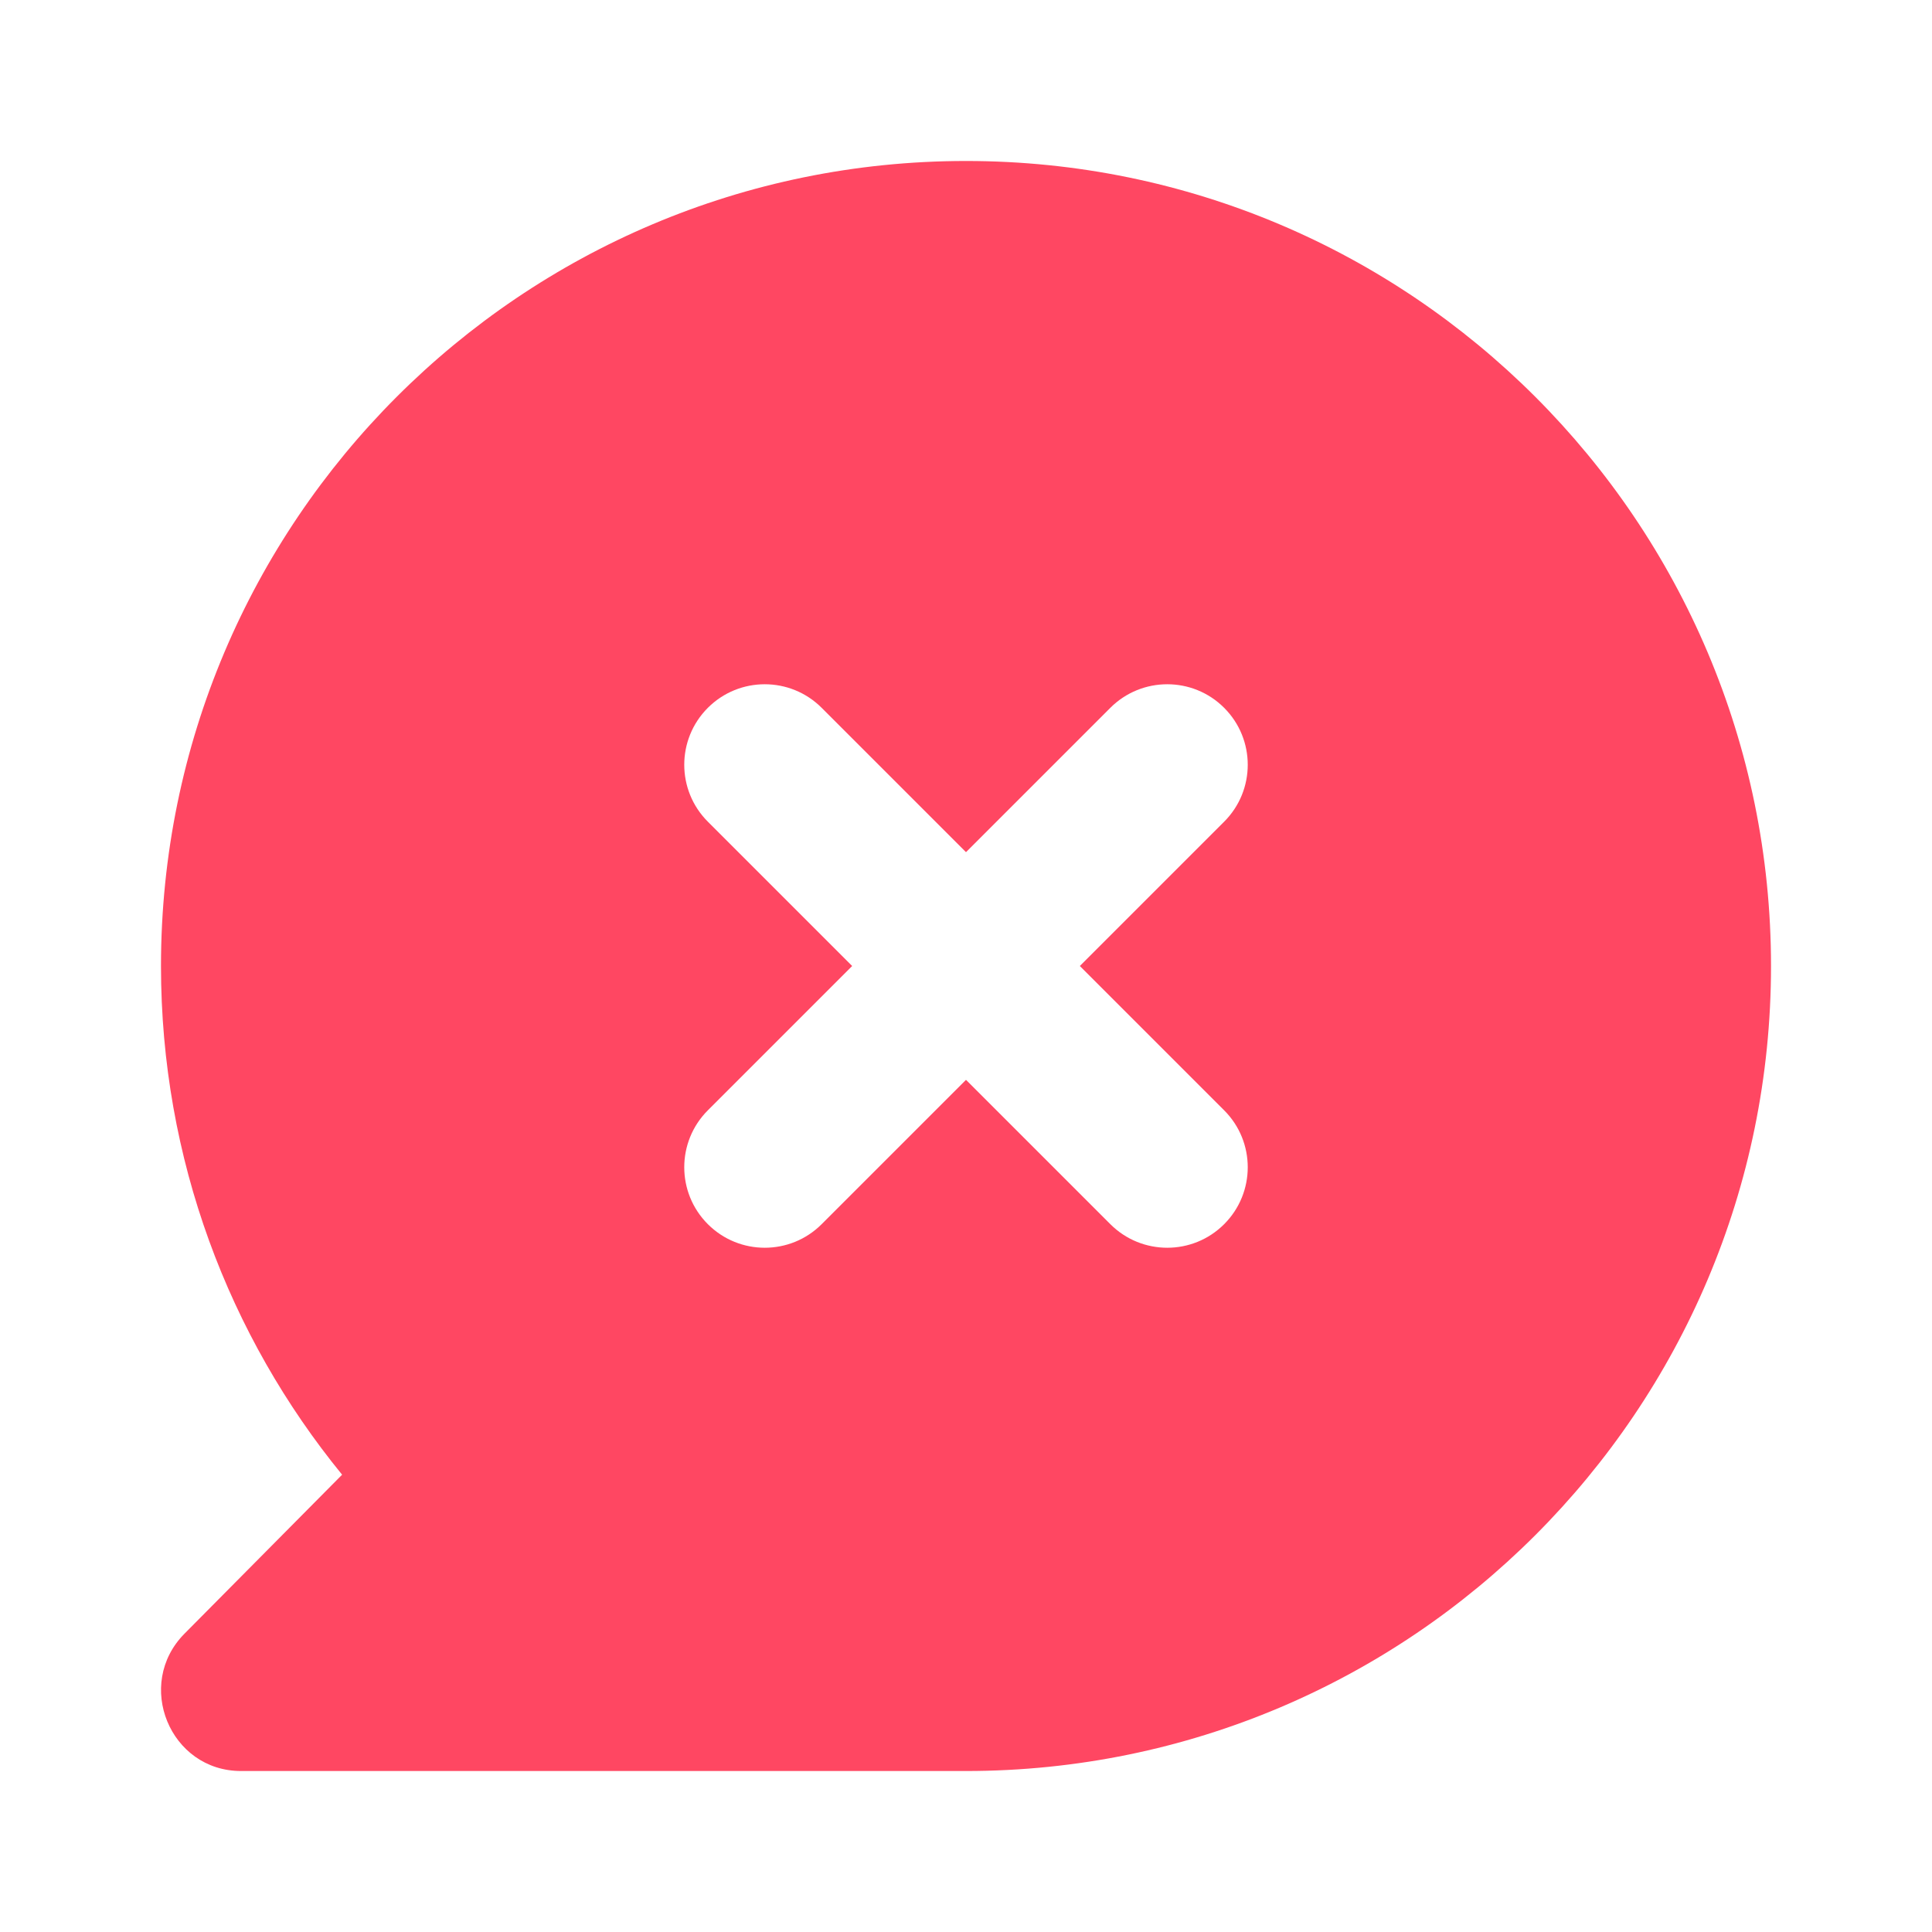
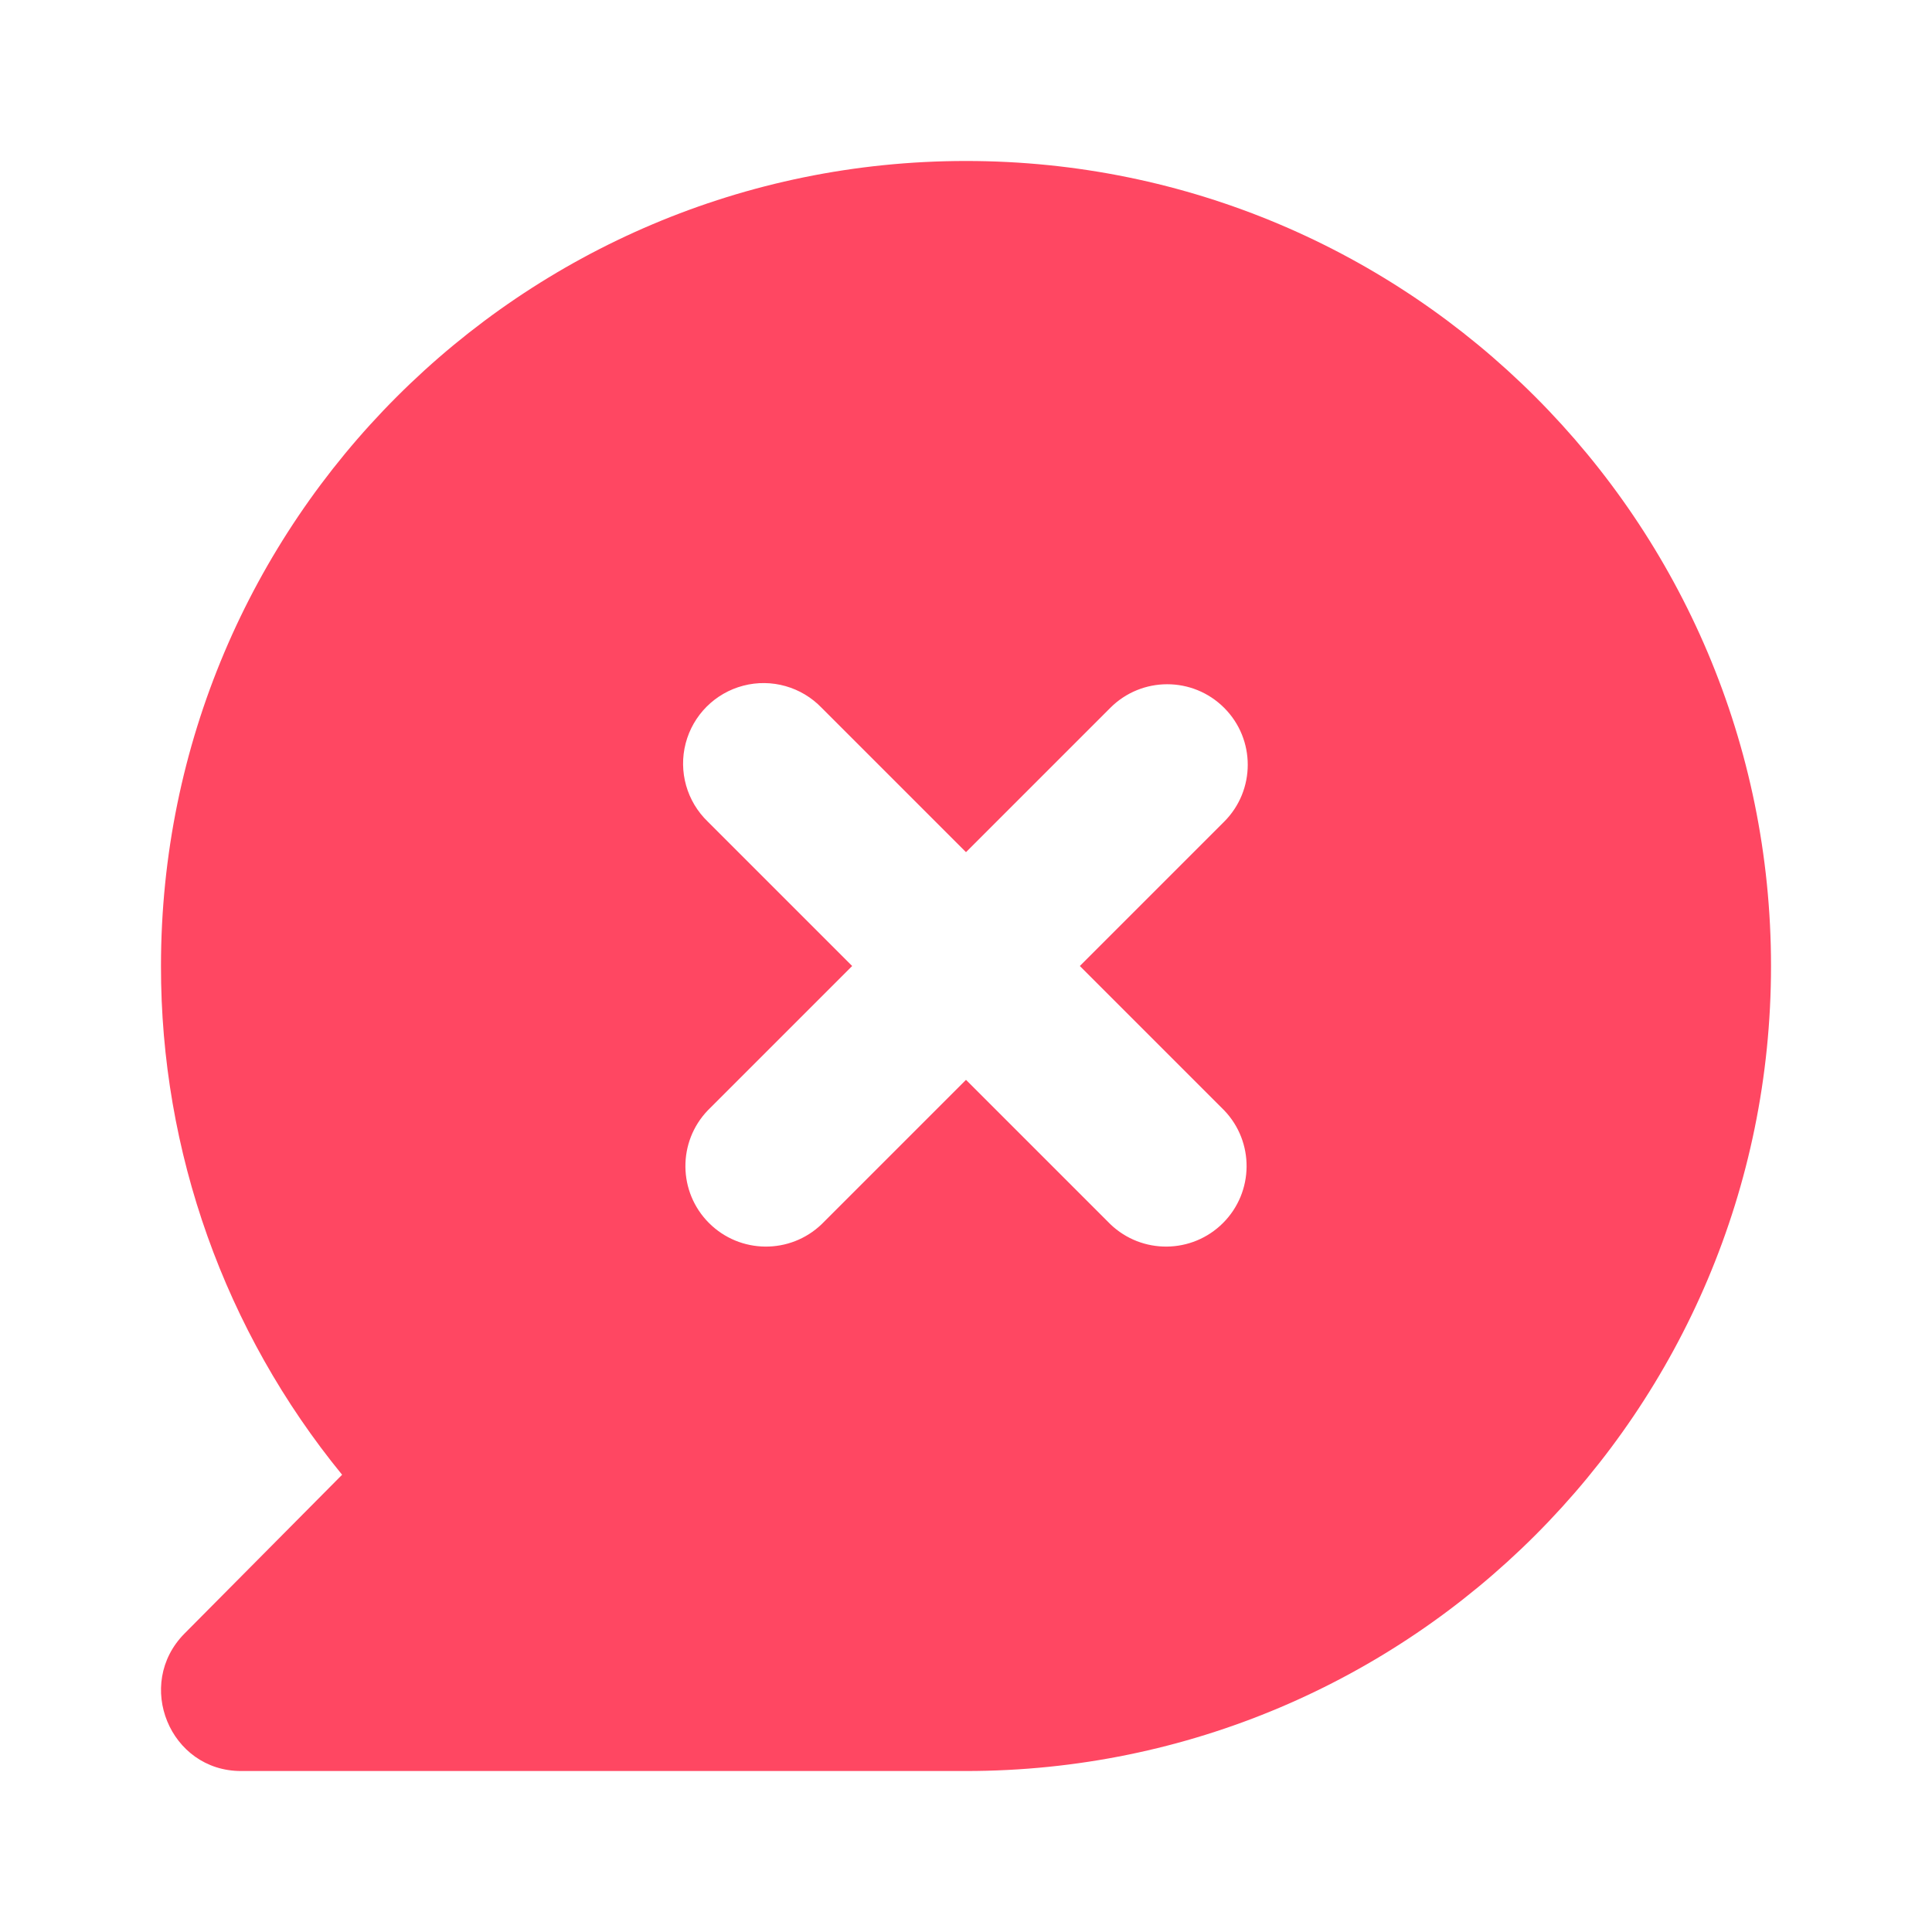
<svg xmlns="http://www.w3.org/2000/svg" width="40" height="40" viewBox="0 0 40 40" fill="none">
-   <path fill-rule="evenodd" clip-rule="evenodd" d="M36.667 20C36.667 29.205 29.205 36.667 20 36.667H4.99C3.517 36.667 2.78 34.871 3.821 33.822L7.083 30.532C4.739 27.662 3.333 23.995 3.333 20C3.333 10.795 10.795 3.333 20 3.333C29.205 3.333 36.667 10.795 36.667 20ZM25.345 14.655C25.996 15.306 25.996 16.361 25.345 17.012L22.357 20L25.345 22.988C25.996 23.639 25.996 24.694 25.345 25.345C24.695 25.996 23.639 25.996 22.988 25.345L20 22.357L17.012 25.345C16.361 25.996 15.306 25.996 14.655 25.345C14.004 24.694 14.004 23.639 14.655 22.988L17.643 20L14.655 17.012C14.004 16.361 14.004 15.306 14.655 14.655C15.306 14.004 16.361 14.004 17.012 14.655L20 17.643L22.988 14.655C23.639 14.004 24.695 14.004 25.345 14.655Z" fill="#FF4762" />
+   <path fill-rule="evenodd" clip-rule="evenodd" d="M36.667 20c0 9.205-7.462 16.667-16.667 16.667H4.99c-1.473 0-2.21-1.796-1.17-2.846l3.263-3.288A16.598 16.598 0 013.333 20c0-9.205 7.462-16.667 16.667-16.667 9.205 0 16.667 7.462 16.667 16.667zm-11.322-5.345c.651.65.651 1.706 0 2.357L22.357 20l2.988 2.988a1.667 1.667 0 01-2.357 2.357L20 22.357l-2.988 2.988a1.667 1.667 0 01-2.357-2.357L17.643 20l-2.988-2.988a1.667 1.667 0 112.357-2.357L20 17.643l2.988-2.988a1.666 1.666 0 012.357 0z" fill="#FF4762" />
</svg>
